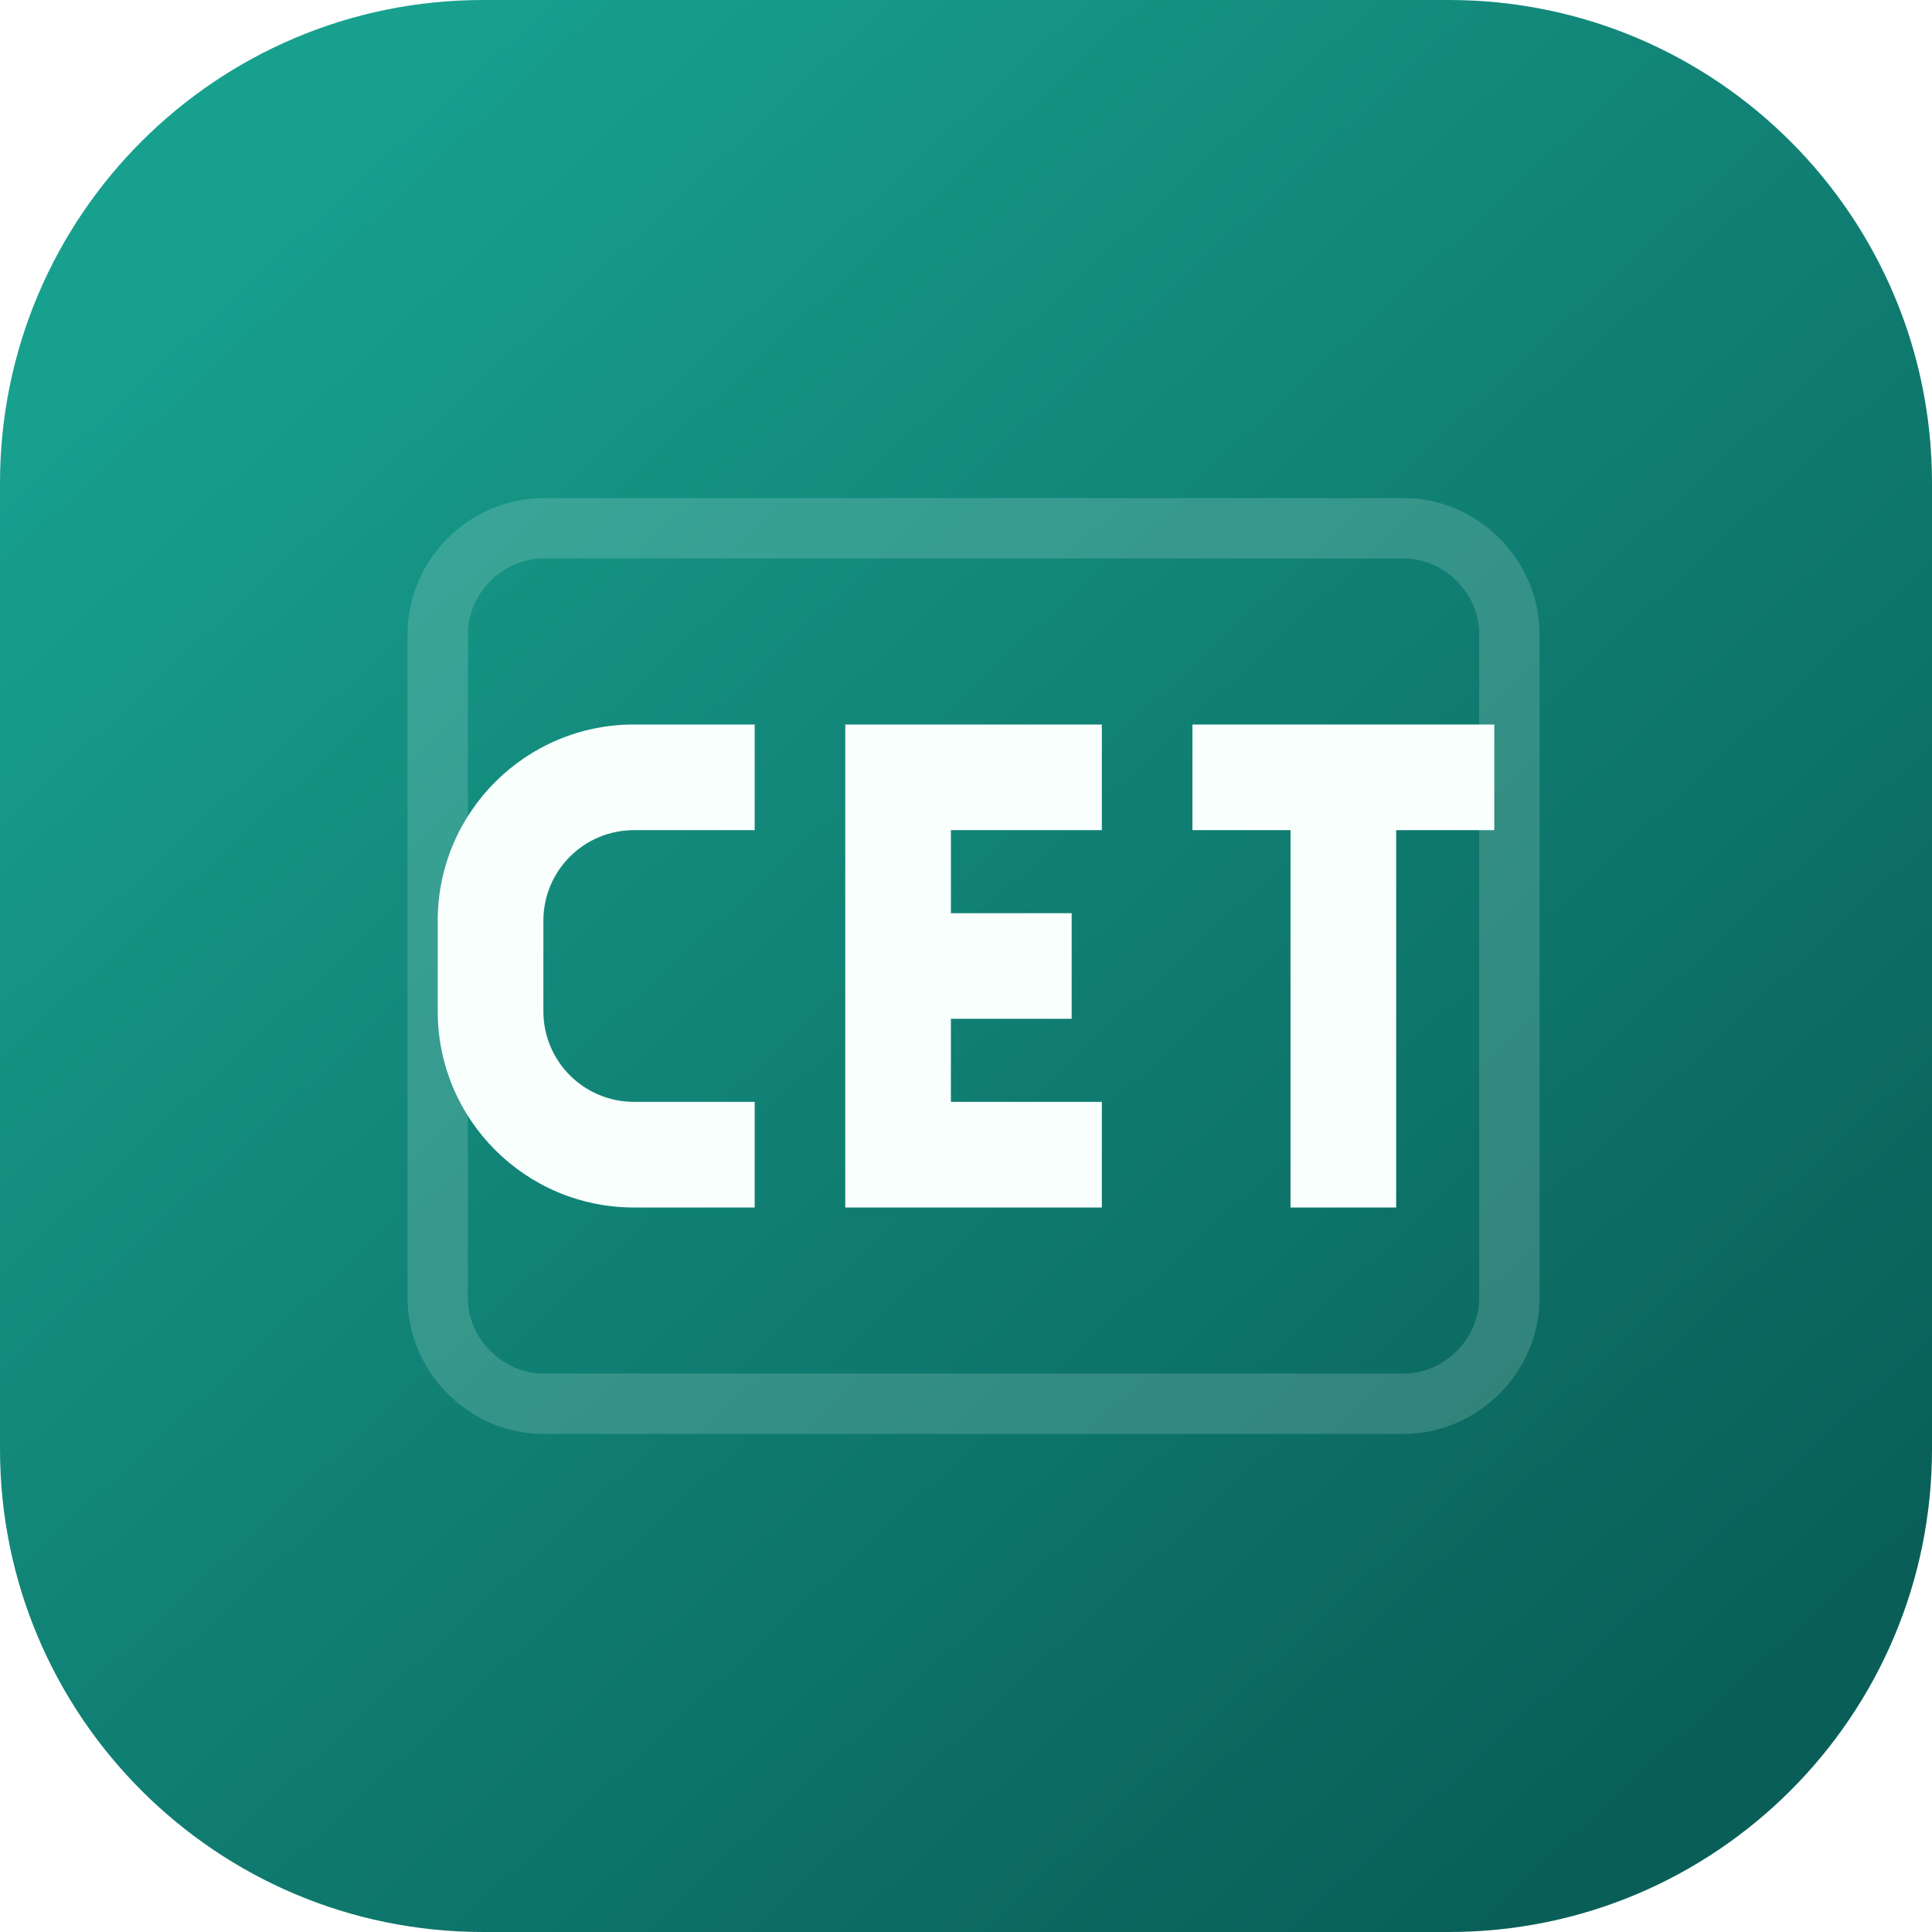
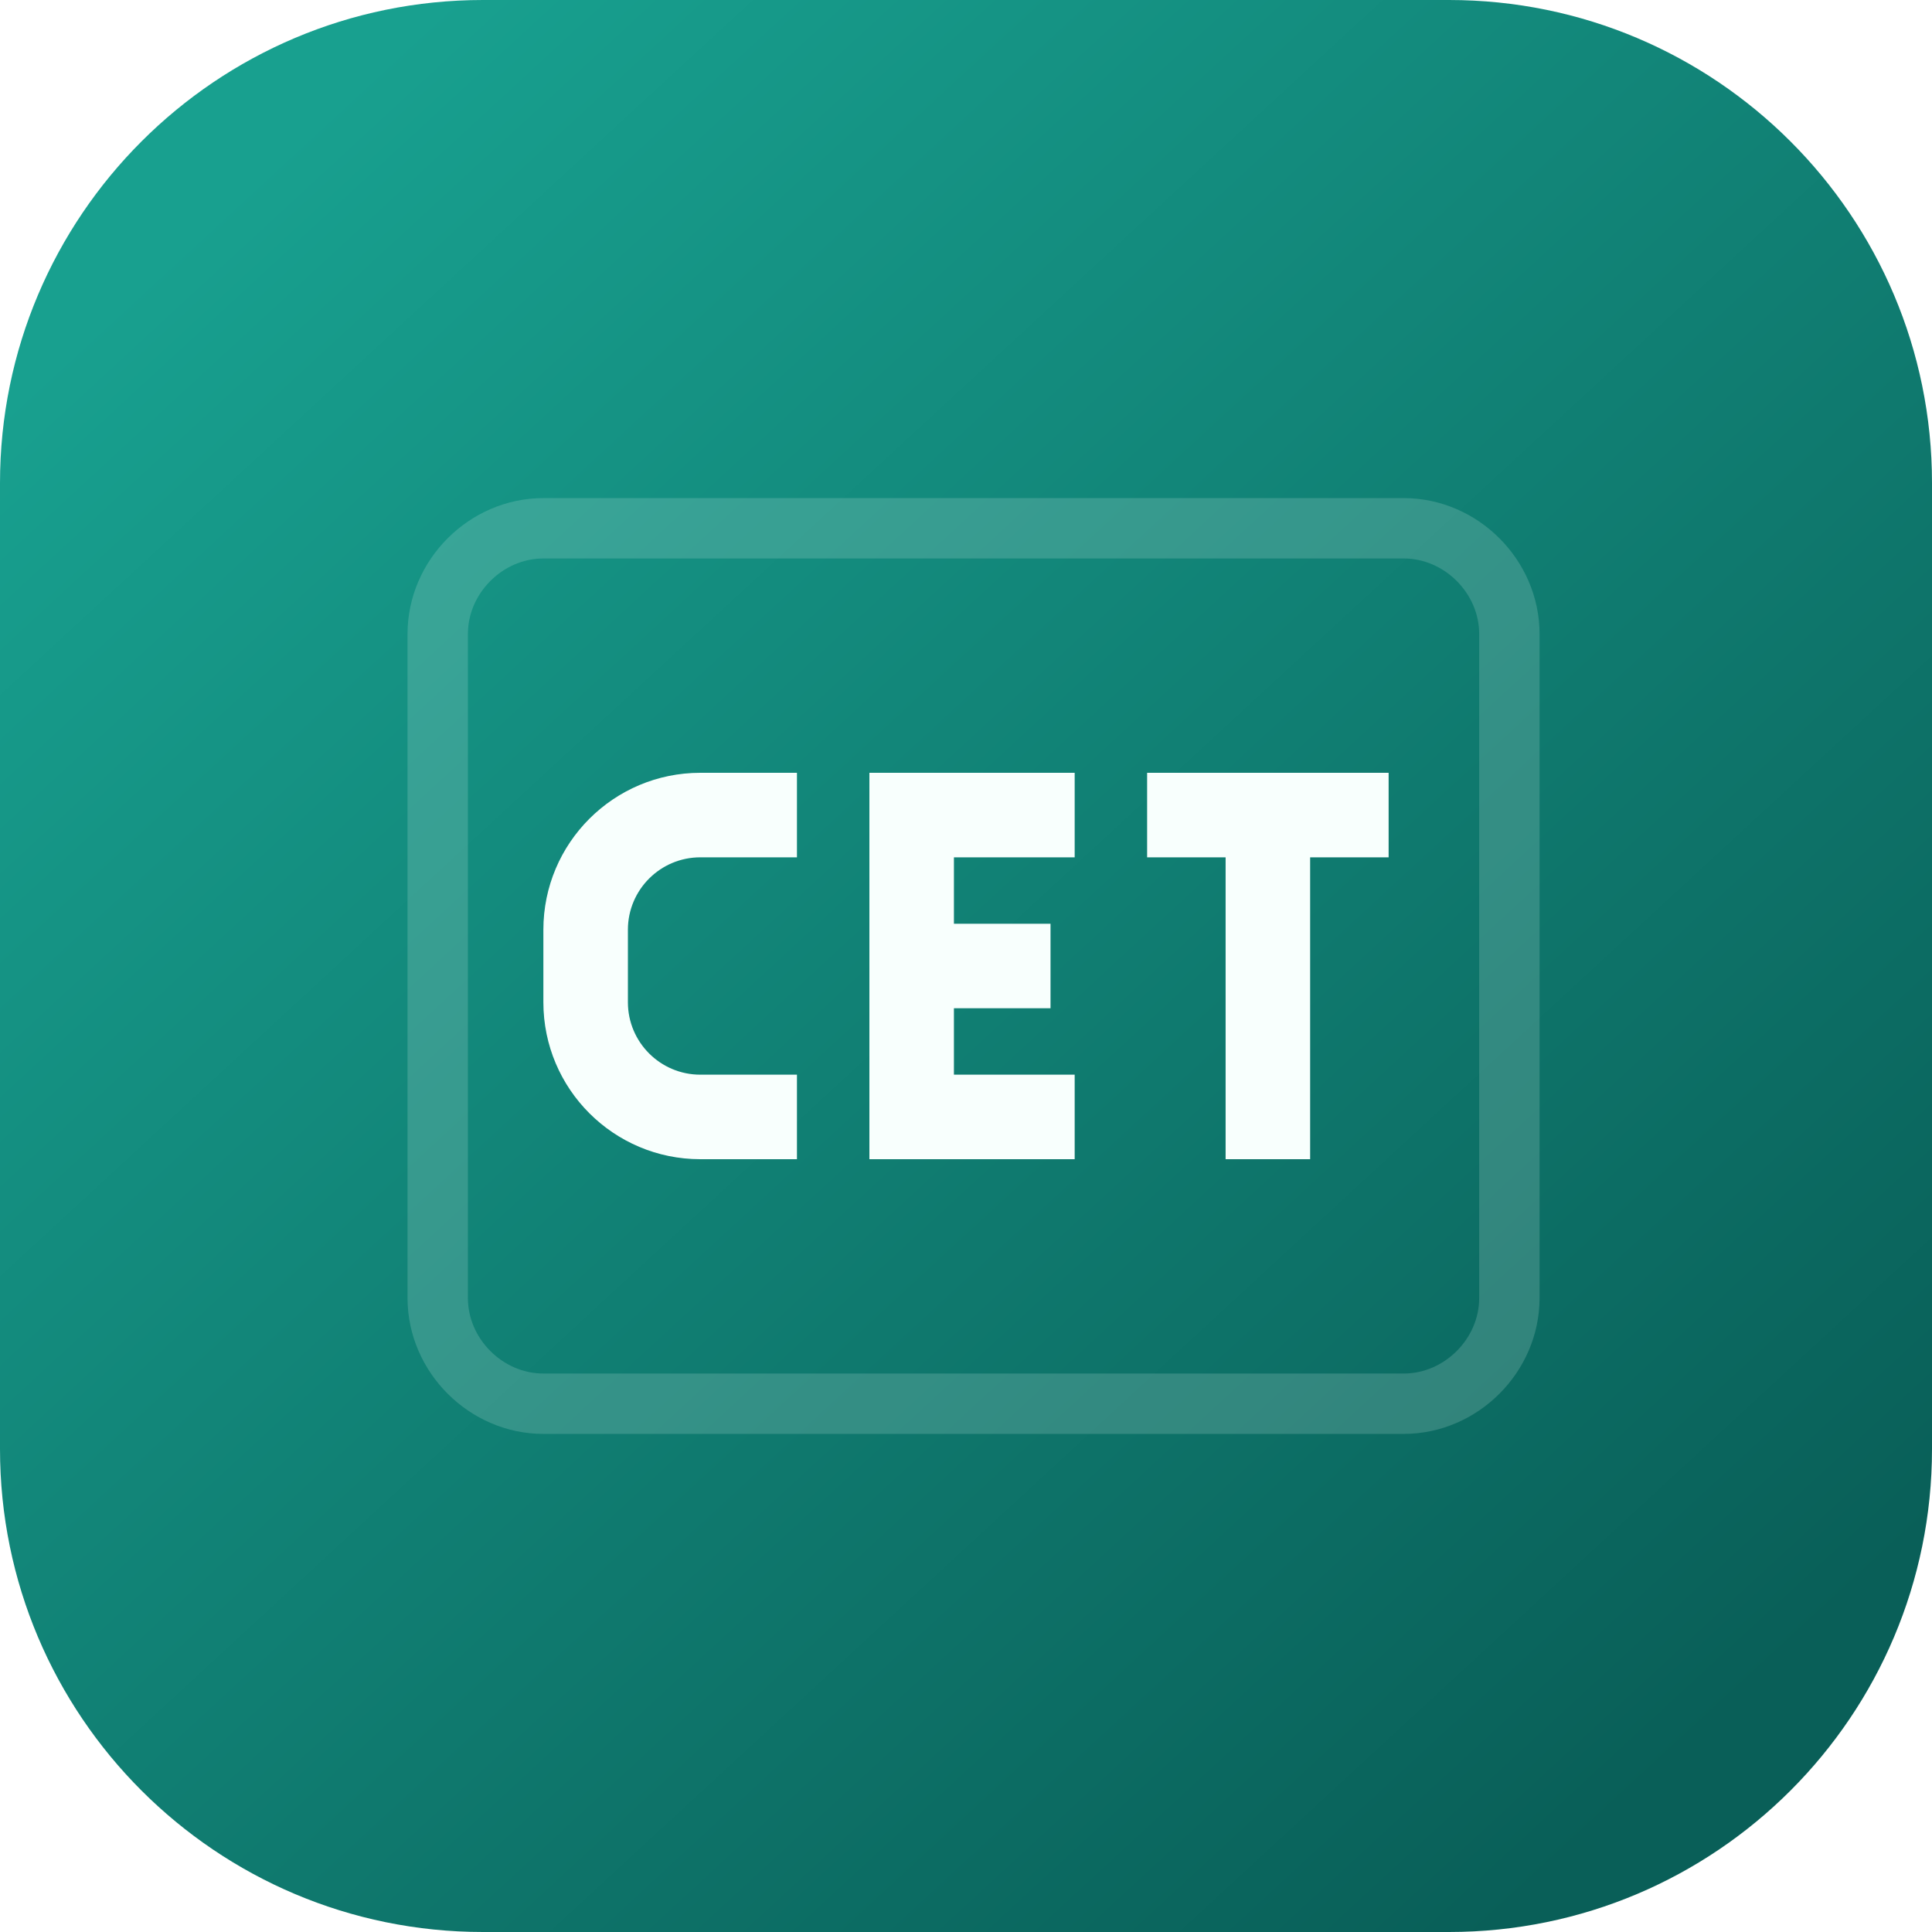
<svg xmlns="http://www.w3.org/2000/svg" viewBox="0 0 64 64" role="img" aria-labelledby="title">
  <defs>
    <linearGradient id="bg" x1="8" x2="56" y1="6" y2="58" gradientUnits="userSpaceOnUse">
      <stop offset="0" stop-color="#18a08f" />
      <stop offset="1" stop-color="#095f58" />
    </linearGradient>
  </defs>
  <rect width="64" height="64" rx="16" fill="url(#bg)" />
  <path d="M18 17.5c-1.9 0-3.5 1.6-3.5 3.5v22c0 1.9 1.6 3.5 3.5 3.5h28.5c1.9 0 3.5-1.6 3.5-3.5V21c0-1.9-1.6-3.5-3.5-3.5H18z" fill="none" opacity=".18" stroke="#dff3ef" stroke-width="2" />
-   <path d="       M 25 24 H 21 A 6.5 6.5 0 0 0 14.5 30.5 V 33.5 A 6.5 6.5 0 0 0 21 40 H 25 V 36.5 H 21 A 3 3 0 0 1 18 33.5 V 30.5 A 3 3 0 0 1 21 27.5 H 25 Z        M 28 24 H 36.5 V 27.5 H 31.5 V 30.25 H 35.5 V 33.75 H 31.5 V 36.5 H 36.5 V 40 H 28 Z        M 39.5 24 H 49.5 V 27.5 H 46.25 V 40 H 42.75 V 27.5 H 39.5 Z     " fill="#f8fffd" />
+   <path d="       M 26.4 25.6 H 23.2 A 5.2 5.2 0 0 0 18 30.8 V 33.2 A 5.2 5.2 0 0 0 23.2 38.4 H 26.4 V 35.6 H 23.2 A 2.4 2.4 0 0 1 20.8 33.2 V 30.8 A 2.4 2.4 0 0 1 23.2 28.4 H 26.4 Z        M 28.8 25.6 H 35.6 V 28.4 H 31.6 V 30.6 H 34.8 V 33.4 H 31.6 V 35.6 H 35.6 V 38.4 H 28.8 Z        M 38 25.6 H 46 V 28.4 H 43.4 V 38.4 H 40.6 V 28.4 H 38 Z     " fill="#f8fffd" />
</svg>
